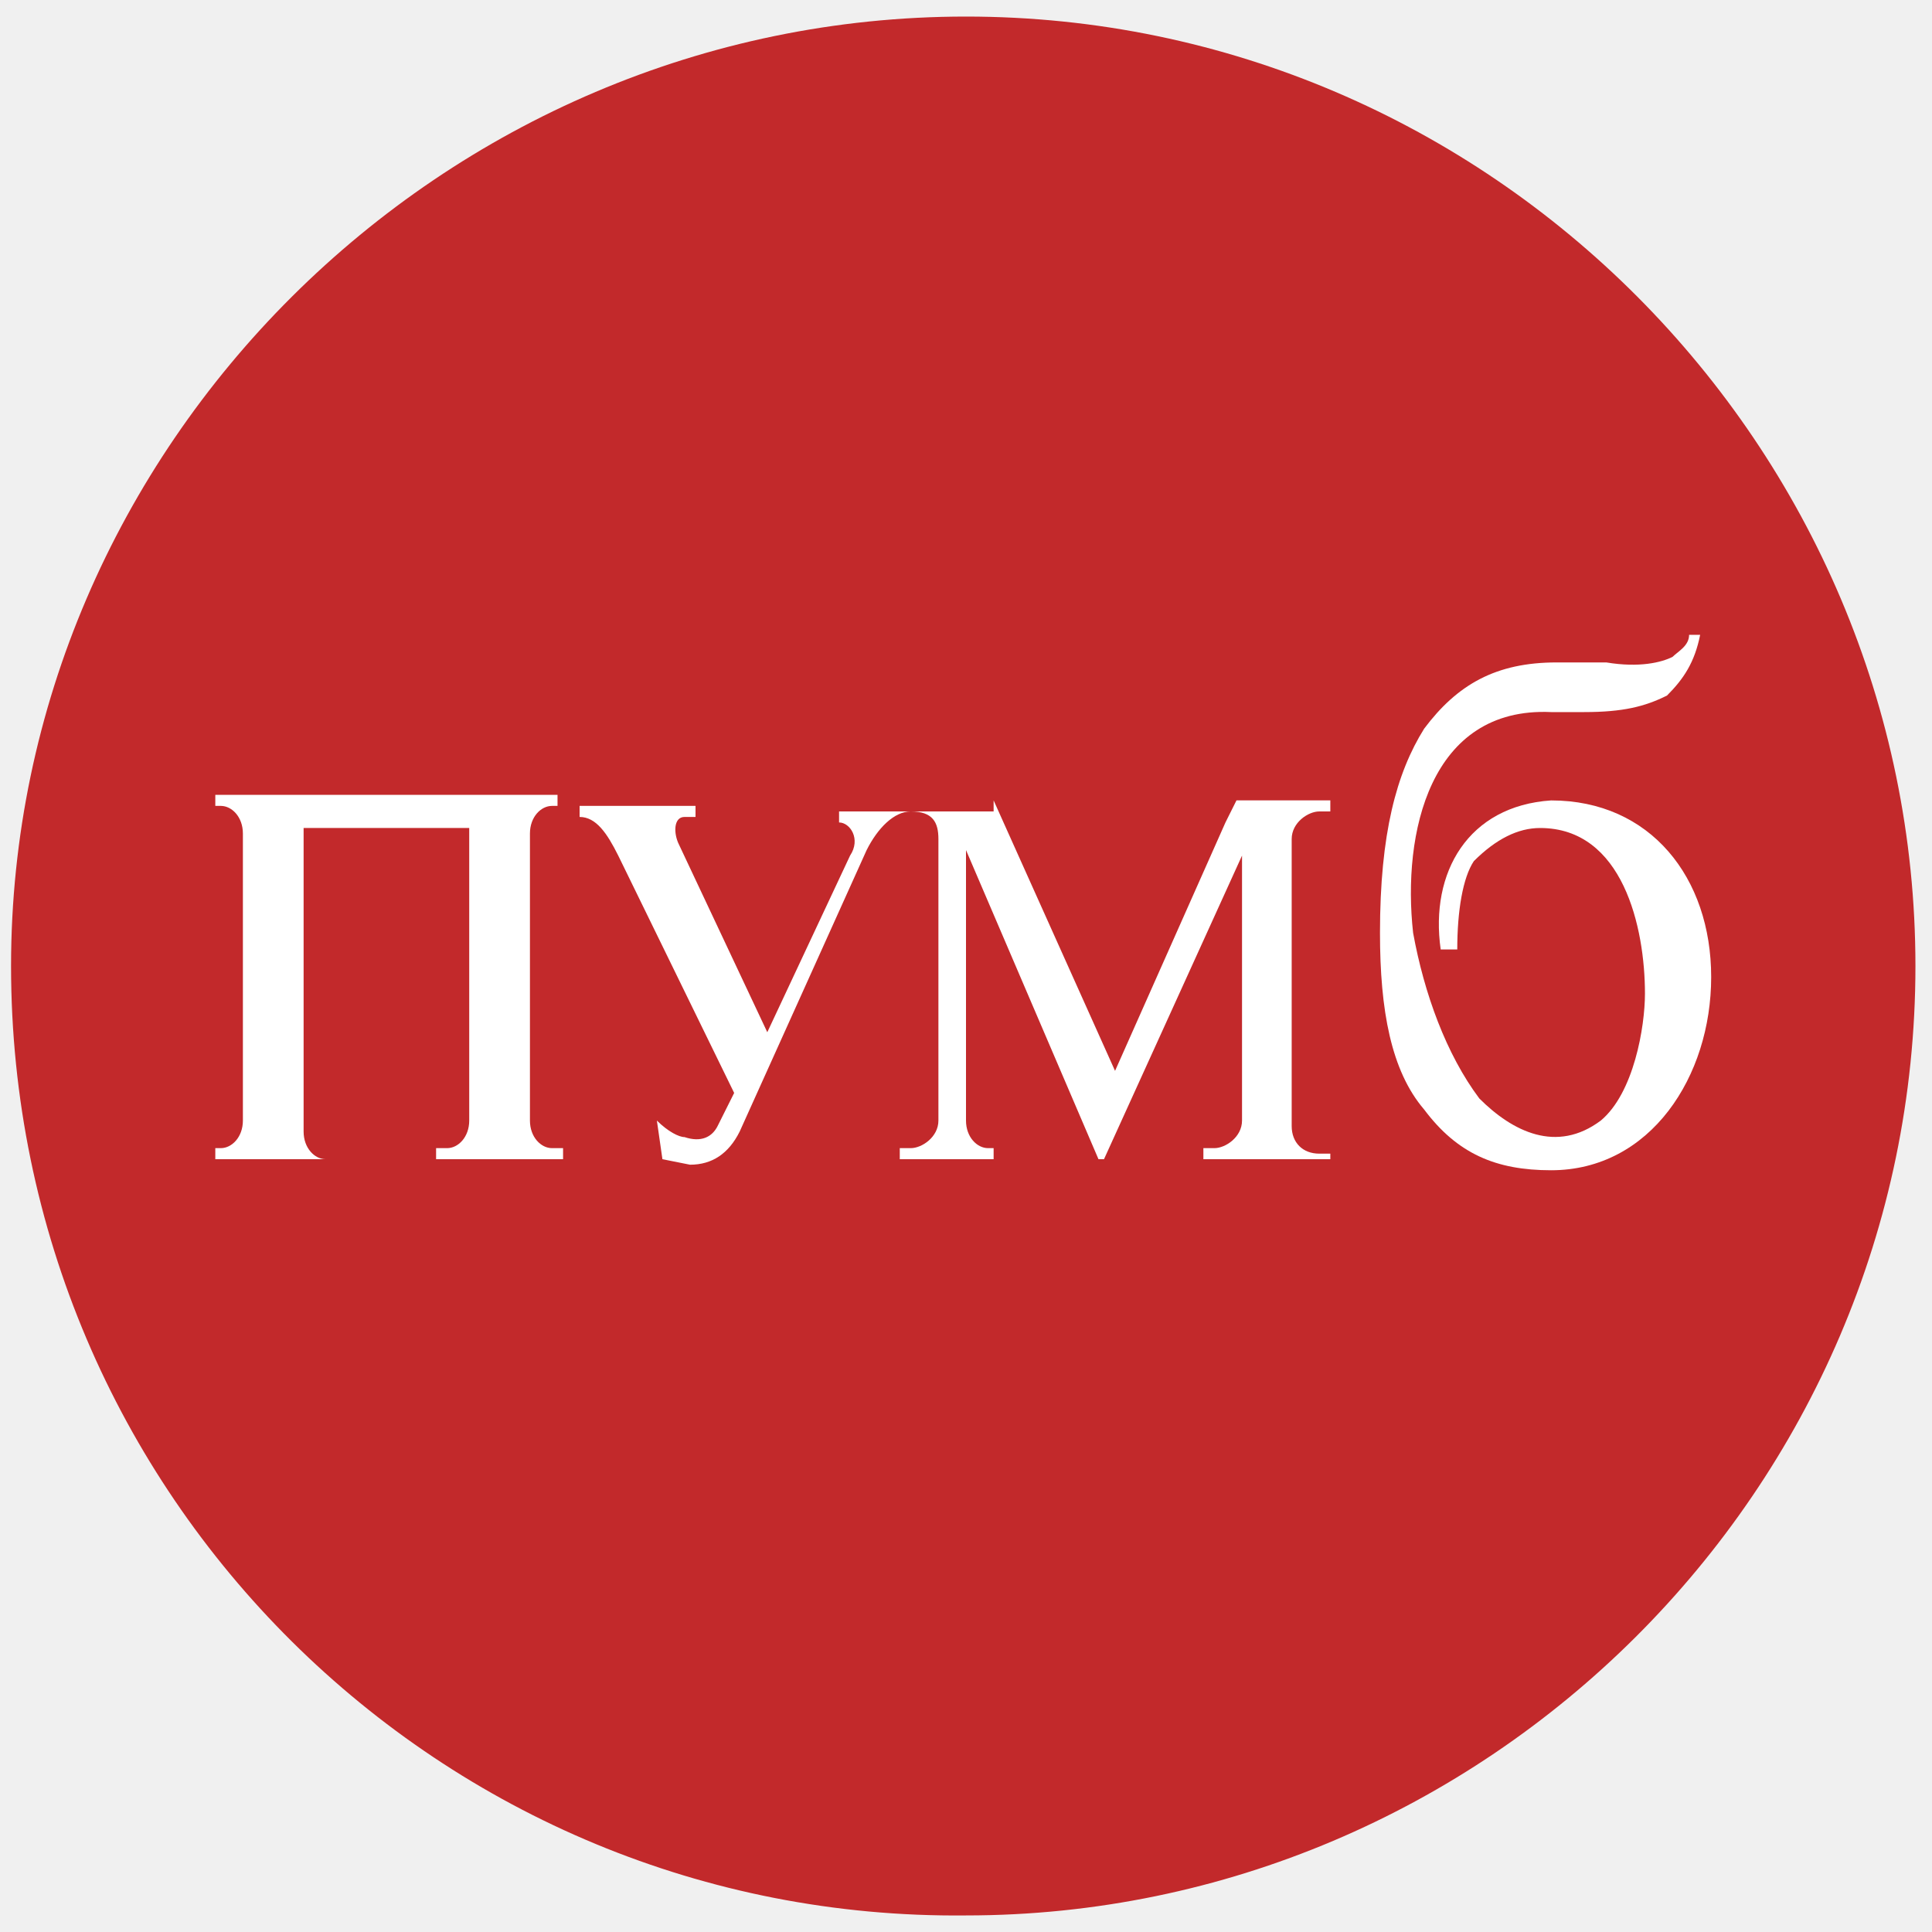
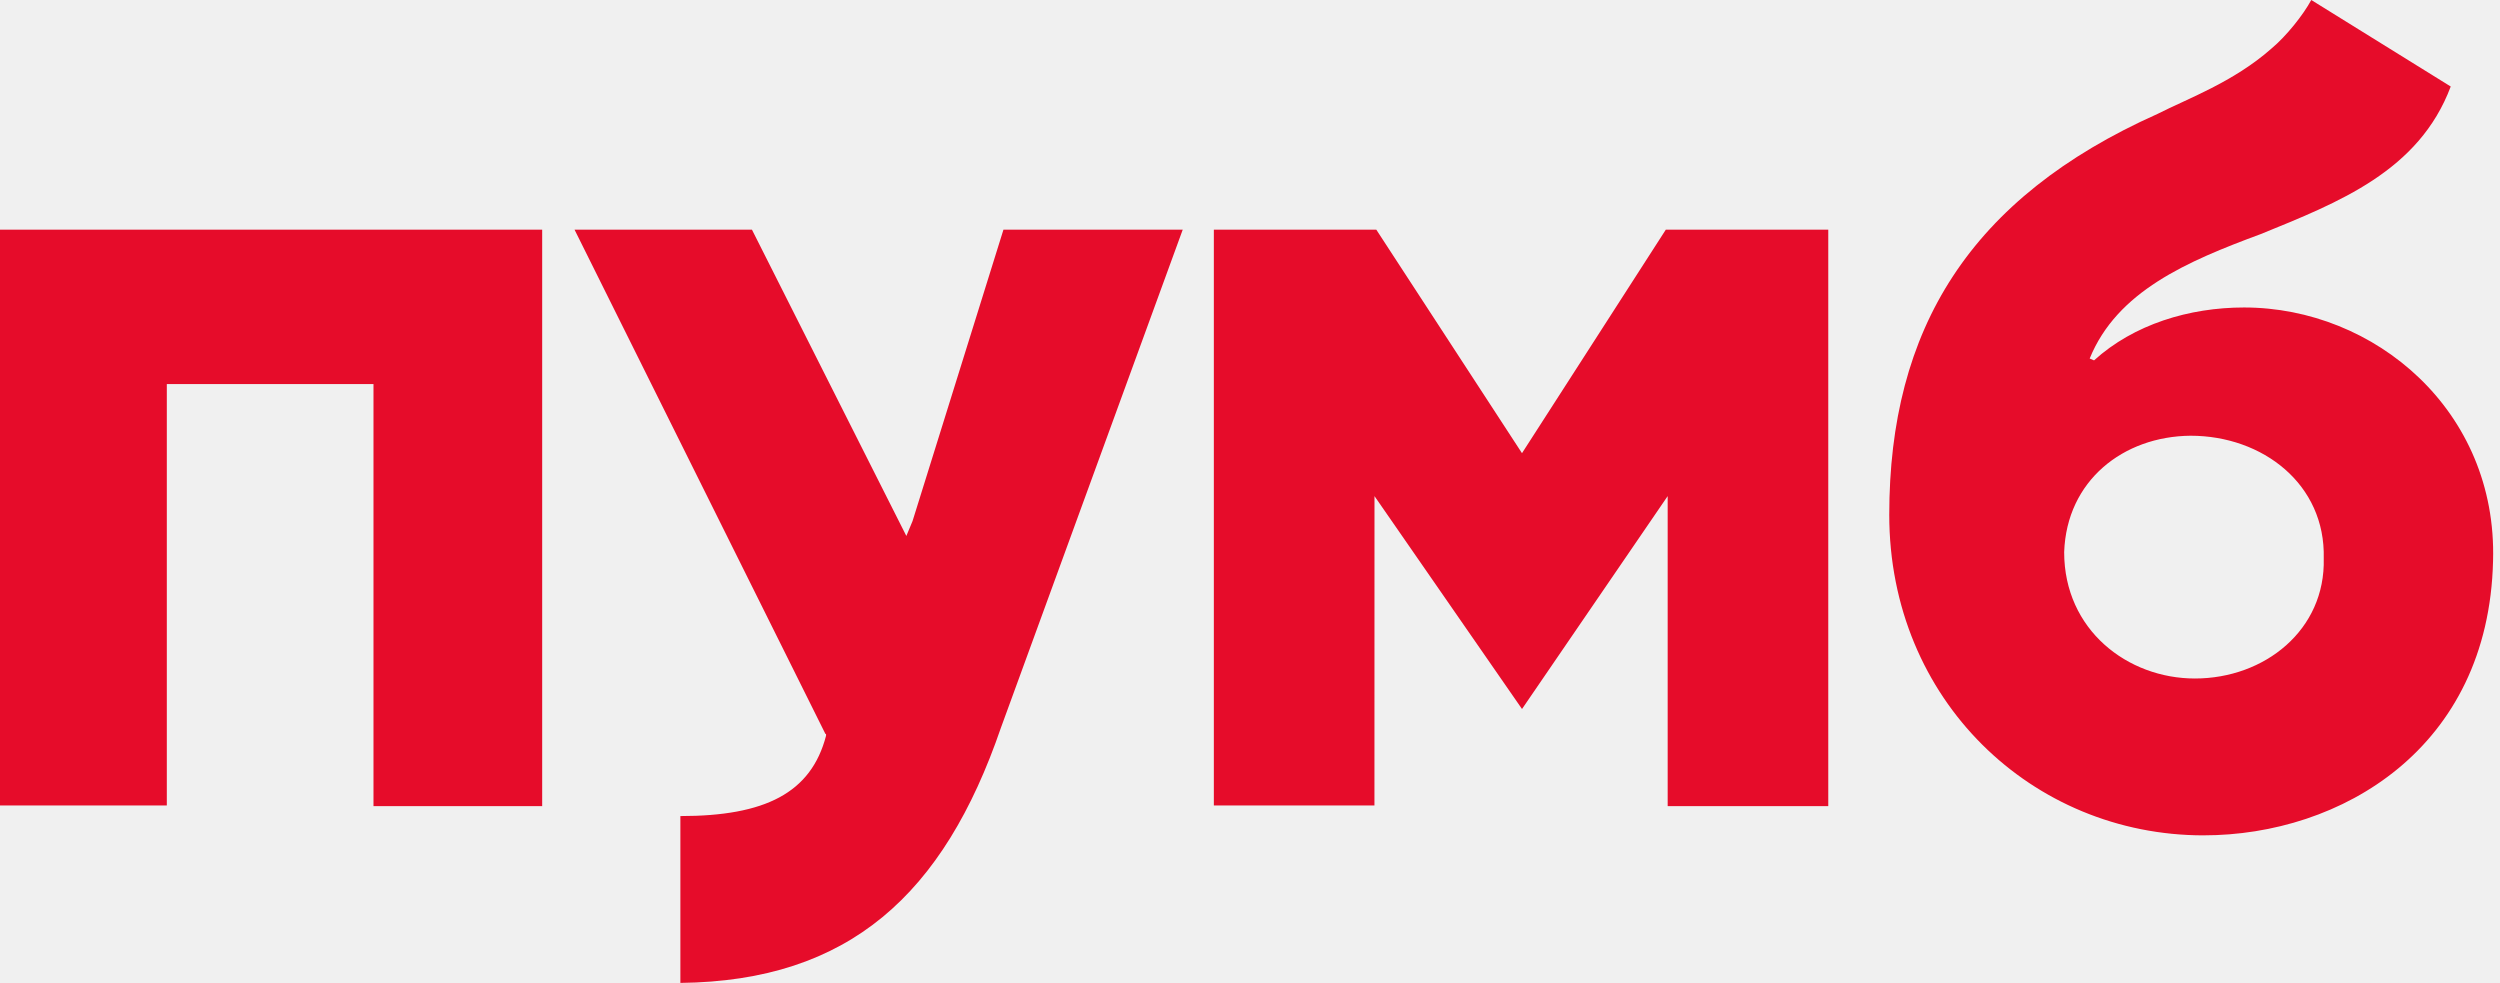
- <svg xmlns="http://www.w3.org/2000/svg" width="54" height="54" viewBox="0 0 54 54" fill="none">
-   <g clip-path="url(#clip0_49_2692)">
-     <path fill-rule="evenodd" clip-rule="evenodd" d="M27 0.463C41.657 0.463 53.537 12.497 53.537 27C53.537 41.657 41.503 53.537 27 53.537C12.343 53.691 0.309 41.812 0.309 27C0.309 12.497 12.343 0.463 27 0.463Z" fill="#C2292B" />
-     <path fill-rule="evenodd" clip-rule="evenodd" d="M47.211 17.743H47.52C47.366 18.515 47.057 18.977 46.594 19.44C45.977 19.749 45.36 19.903 44.28 19.903H43.354C39.96 19.749 39.188 23.297 39.497 26.075C39.806 27.772 40.423 29.469 41.348 30.703C42.274 31.629 43.508 32.246 44.743 31.32C45.668 30.549 45.977 28.697 45.977 27.772C45.977 25.92 45.36 23.143 43.046 23.143C42.428 23.143 41.811 23.452 41.194 24.069C40.886 24.532 40.731 25.457 40.731 26.538H40.268C39.96 24.378 41.04 22.526 43.354 22.372C46.131 22.372 47.828 24.532 47.828 27.309C47.828 30.086 46.131 32.709 43.354 32.709C41.811 32.709 40.731 32.246 39.806 31.012C38.88 29.932 38.571 28.235 38.571 26.075C38.571 23.297 39.034 21.6 39.806 20.366C40.731 19.132 41.811 18.515 43.508 18.515H44.897C45.823 18.669 46.44 18.515 46.748 18.36C46.903 18.206 47.211 18.052 47.211 17.743Z" fill="white" />
-     <path fill-rule="evenodd" clip-rule="evenodd" d="M27.772 22.371L31.166 29.931L34.252 22.988L34.56 22.371H37.183V22.68H36.874C36.566 22.68 36.103 22.988 36.103 23.451V29.16V31.474C36.103 31.937 36.412 32.245 36.874 32.245H37.183V32.4H35.486H33.635V32.091H33.943C34.252 32.091 34.715 31.782 34.715 31.32V29.005V23.914L30.857 32.4H30.703L27 23.76V31.32C27 31.782 27.309 32.091 27.617 32.091H27.772V32.4H26.075H25.149V32.091H25.457C25.766 32.091 26.229 31.782 26.229 31.32V23.451C26.229 22.988 26.075 22.68 25.457 22.68C24.994 22.68 24.532 23.142 24.223 23.76L20.674 31.628C20.366 32.245 19.903 32.554 19.286 32.554L18.515 32.4L18.36 31.32C18.669 31.628 18.977 31.782 19.132 31.782C19.595 31.937 19.903 31.782 20.057 31.474L20.52 30.548L17.28 23.914C16.972 23.297 16.663 22.834 16.2 22.834V22.525H18.052H19.44V22.834H19.132C18.823 22.834 18.823 23.297 18.977 23.605L21.446 28.851L23.76 23.914C24.069 23.451 23.76 22.988 23.452 22.988V22.68H27.772V22.371Z" fill="white" />
-     <path fill-rule="evenodd" clip-rule="evenodd" d="M13.115 29.16V23.451V23.142H8.486V23.605V29.314V31.628C8.486 32.091 8.795 32.4 9.103 32.4H9.412H7.715H6.018V32.091H6.172C6.48 32.091 6.789 31.782 6.789 31.32V29.005V23.297C6.789 22.834 6.48 22.525 6.172 22.525H6.018V22.217H7.715H8.023H9.566H12.189H13.423H13.886H15.583V22.525H15.429C15.12 22.525 14.812 22.834 14.812 23.297V29.005V31.32C14.812 31.782 15.12 32.091 15.429 32.091H15.738V32.4H14.04H12.189V32.091H12.498C12.806 32.091 13.115 31.782 13.115 31.32V29.16Z" fill="white" />
-   </g>
-   <defs>
-     <clipPath id="clip0_49_2692">
-       <rect width="54" height="54" fill="white" />
-     </clipPath>
-   </defs>
+ <svg xmlns="http://www.w3.org/2000/svg" width="117" height="46" fill="none" viewBox="0 0 117 46">
+   <path fill="#e60c2a" d="M96.603 25.84c0 3.642 2.971 5.914 6.118 5.914 3.263 0 6.118-2.272 6.03-5.623.088-3.467-2.855-5.739-6.234-5.739-3.147.029-5.798 2.098-5.914 5.448M64.324 37.697h-7.516V10.75h7.604l6.817 10.459 6.73-10.459h7.604v26.977h-7.516V23.218l-6.817 9.963-6.904-9.963zm-25.695-3.35L26.889 10.75h8.303l7.225 14.333.291-.699 4.253-13.634h8.39l-8.507 23.306C44.165 41.863 39.736 45.913 31.842 46v-7.808c3.962 0 6.118-1.078 6.817-3.758v-.087zm-30.822 3.35H0V10.75h25.374v26.977h-7.895V17.975h-9.672zm95.322 1.398c-8.012 0-14.712-6.322-14.712-15.003S92.175 9.264 100.973 5.331c1.369-.699 3.554-1.486 5.331-3.059.699-.583 1.486-1.573 1.864-2.272l6.526 4.049c-1.486 3.962-5.244 5.419-8.885 6.904-3.467 1.282-6.73 2.68-8.012 5.826l.204.087c1.865-1.69 4.458-2.476 7.021-2.476 6.118 0 11.857 4.836 11.653 11.857-.204 8.798-7.137 12.847-13.546 12.847" />
</svg>
